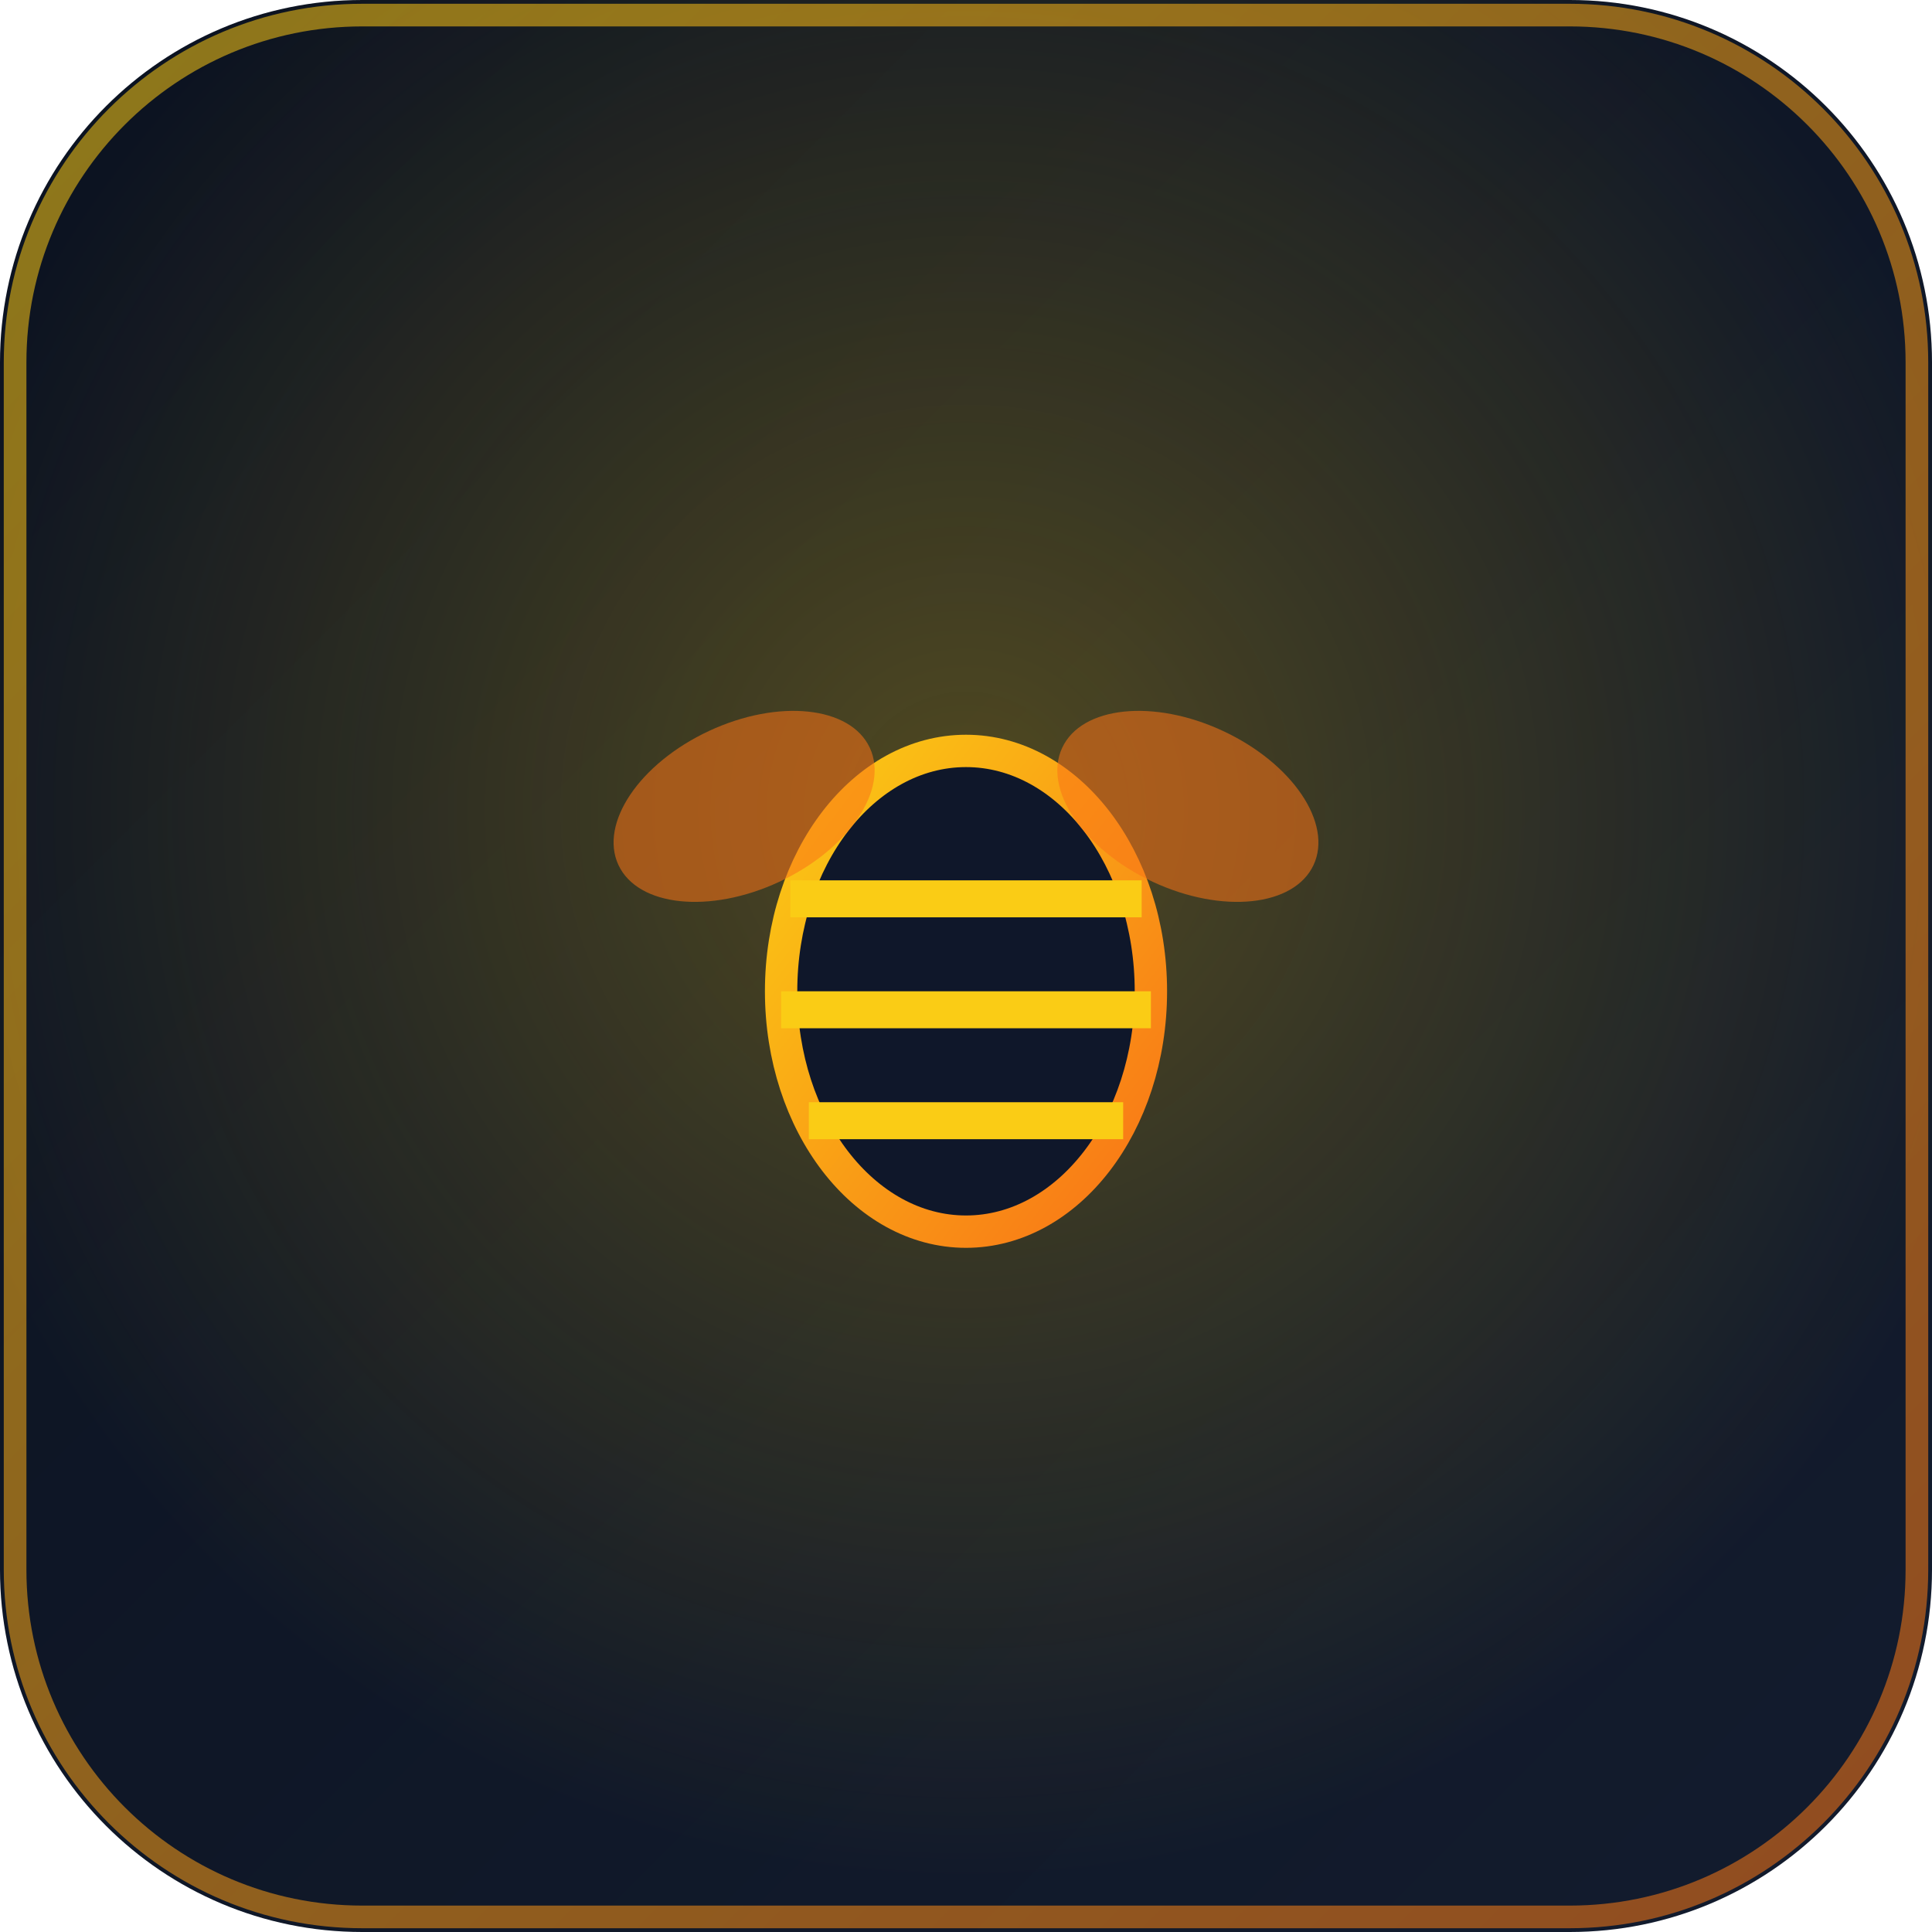
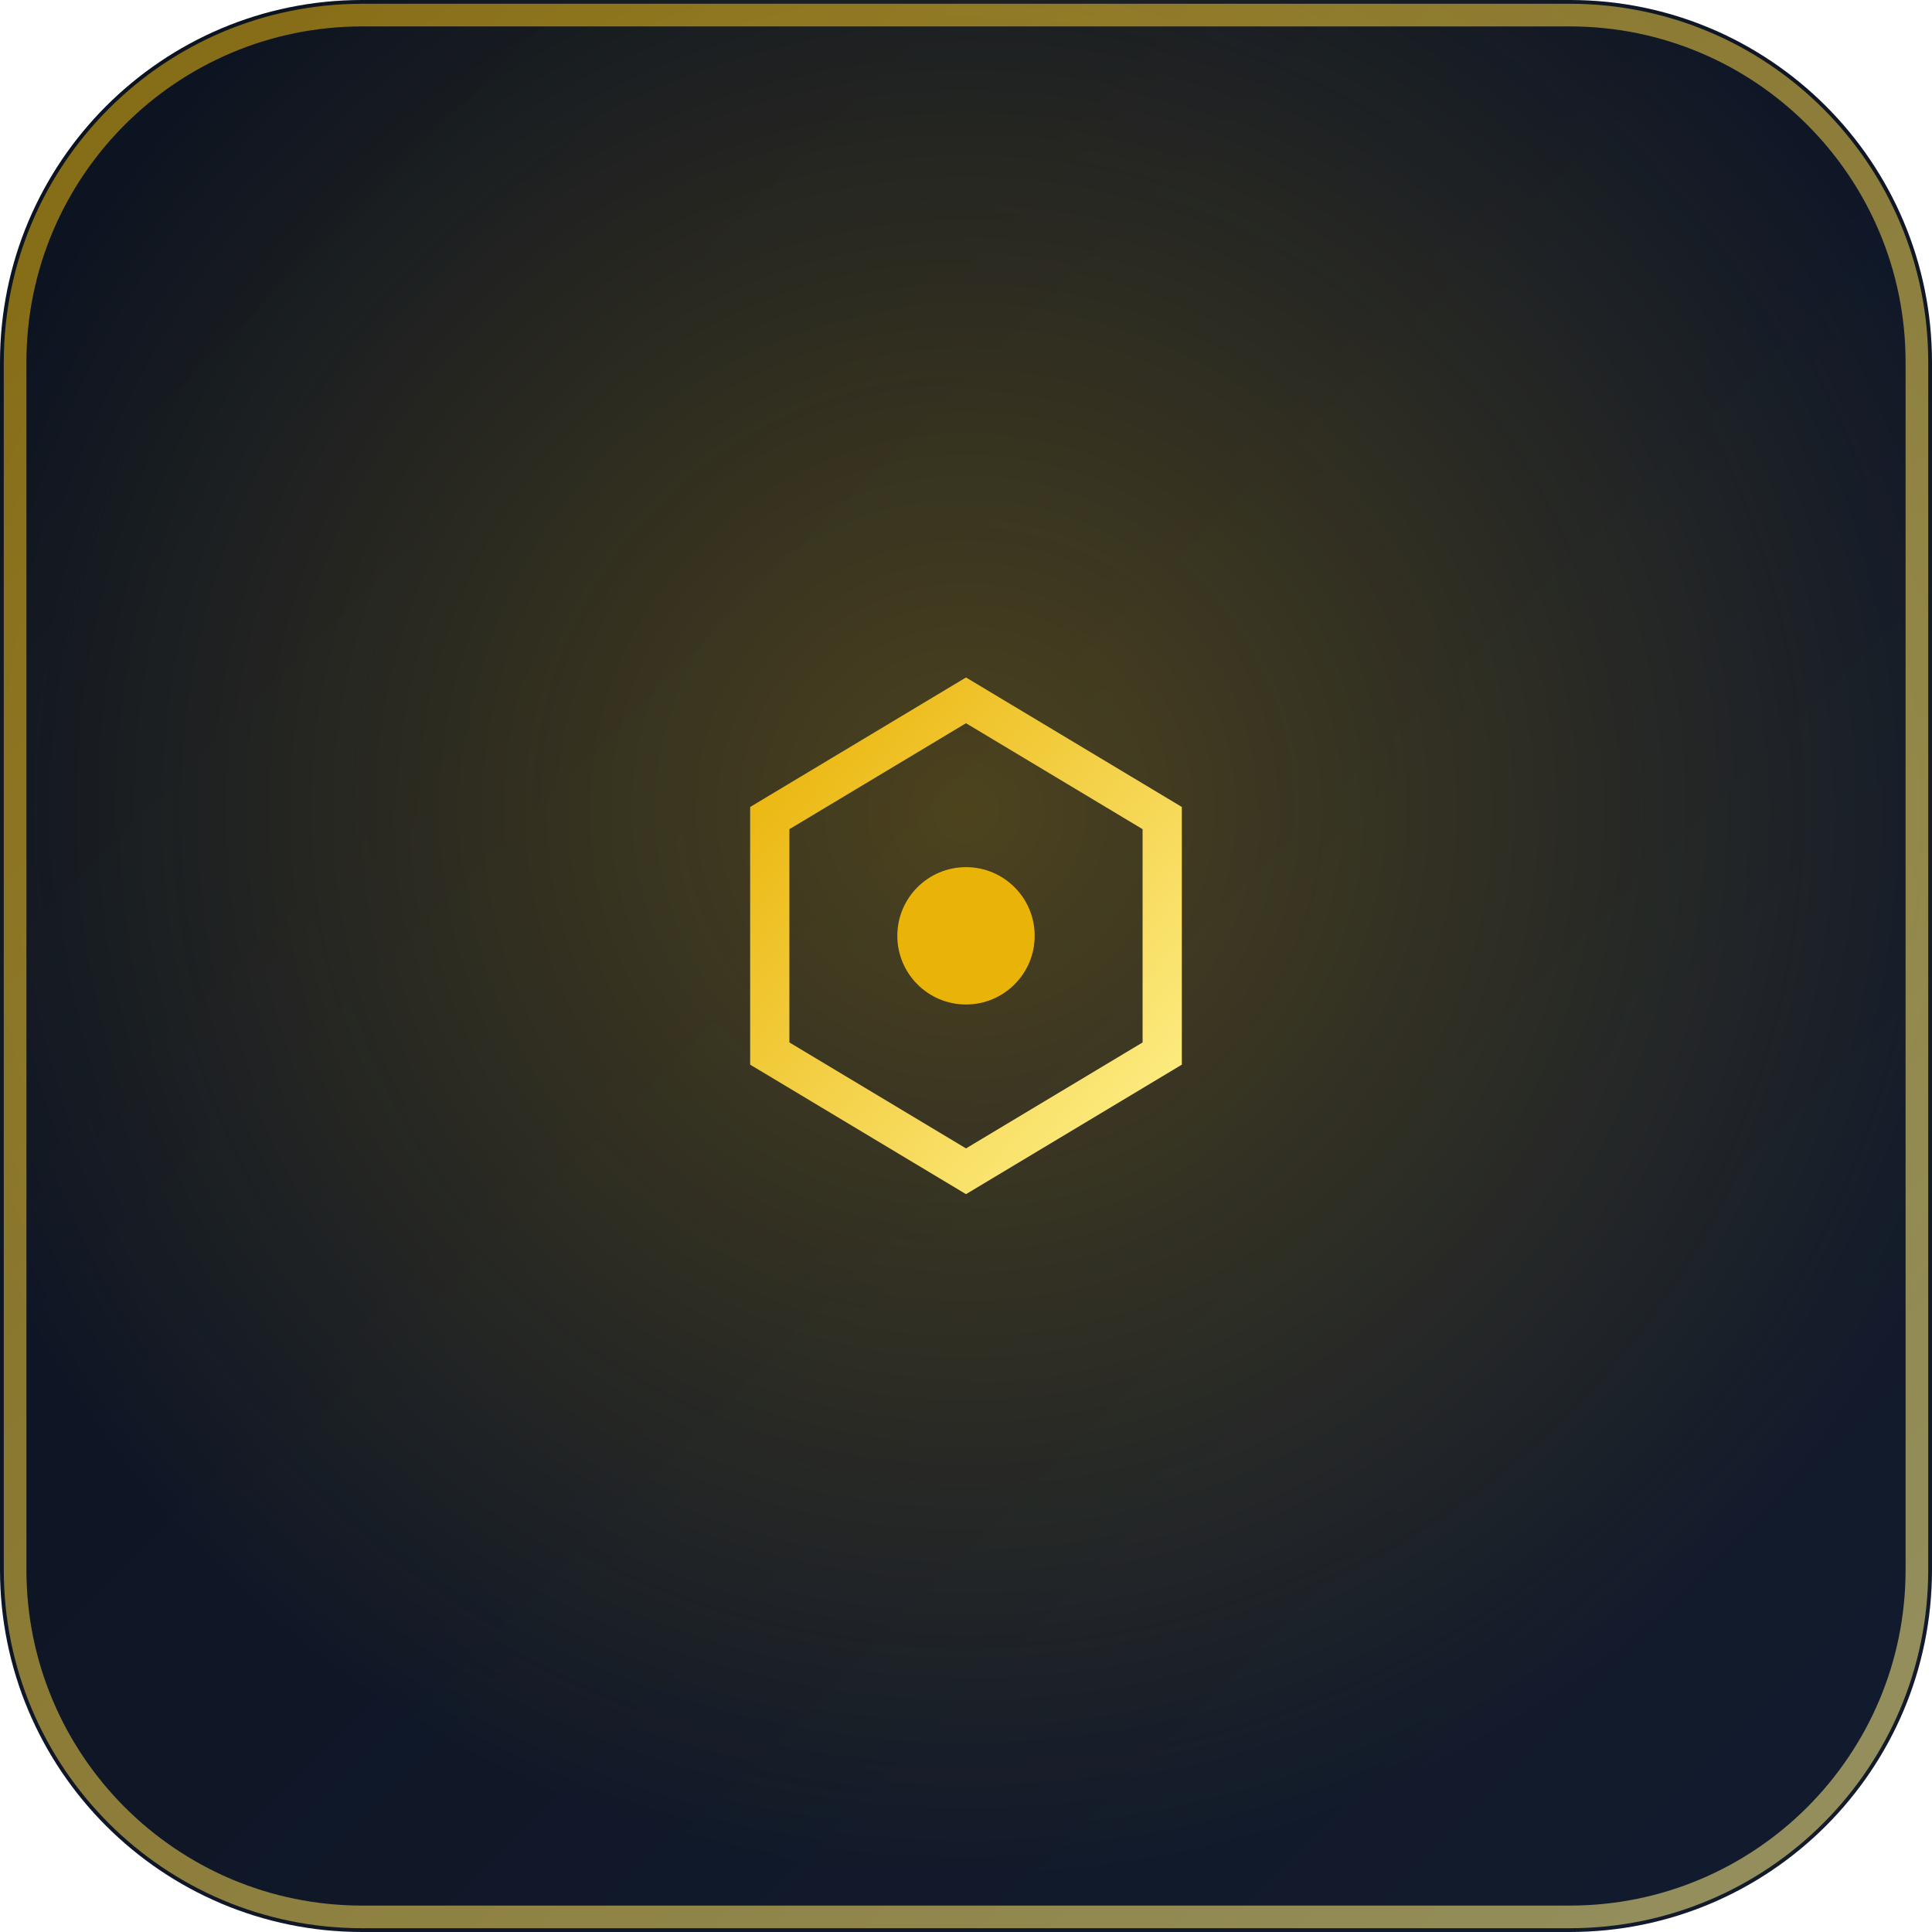
<svg xmlns="http://www.w3.org/2000/svg" viewBox="0 0 512 512" width="512" height="512" role="img" aria-label="SlimyBees">
  <defs>
    <linearGradient id="fondo" x1="0" y1="0" x2="1" y2="1">
      <stop offset="0%" stop-color="#0B1220" />
      <stop offset="100%" stop-color="#131C2E" />
    </linearGradient>
    <linearGradient id="acG" x1="0" y1="0" x2="1" y2="1">
-       <stop offset="0%" stop-color="#FACC15" />
-       <stop offset="100%" stop-color="#F97316" />
+       <stop offset="0%" stop-color="#EAB308" />
+       <stop offset="100%" stop-color="#FEF08A" />
    </linearGradient>
    <radialGradient id="halo" cx="50%" cy="42%" r="55%">
-       <stop offset="0%" stop-color="#FACC15" stop-opacity="0.28" />
-       <stop offset="100%" stop-color="#FACC15" stop-opacity="0" />
+       <stop offset="0%" stop-color="#EAB308" stop-opacity="0.28" />
+       <stop offset="100%" stop-color="#EAB308" stop-opacity="0" />
    </radialGradient>
  </defs>
  <rect width="512" height="512" rx="96" fill="url(#fondo)" />
  <rect width="512" height="512" rx="96" fill="url(#halo)" />
  <rect x="4" y="4" width="504" height="504" rx="92" fill="none" stroke="url(#acG)" stroke-width="6" opacity="0.55" />
-   <g transform="translate(256,248) scale(2.45)">
-     <ellipse cx="0" cy="6" rx="20" ry="26" fill="#0F172A" stroke="url(#acG)" stroke-width="3.5" />
-     <path d="M -19 -4 L 19 -4 M -20 8 L 20 8 M -17 20 L 17 20" stroke="#FACC15" stroke-width="4" />
-     <ellipse cx="-24" cy="-14" rx="15" ry="9" fill="#F97316" opacity="0.55" transform="rotate(-25 -24 -14)" />
-     <ellipse cx="24" cy="-14" rx="15" ry="9" fill="#F97316" opacity="0.55" transform="rotate(25 24 -14)" />
+   <g transform="translate(256,248) scale(2.6)">
+     <polygon points="0,-24 20,-12 20,12 0,24 -20,12 -20,-12" fill="none" stroke="url(#acG)" stroke-width="4" />
+     <circle cx="0" cy="0" r="7" fill="#EAB308" />
  </g>
</svg>
